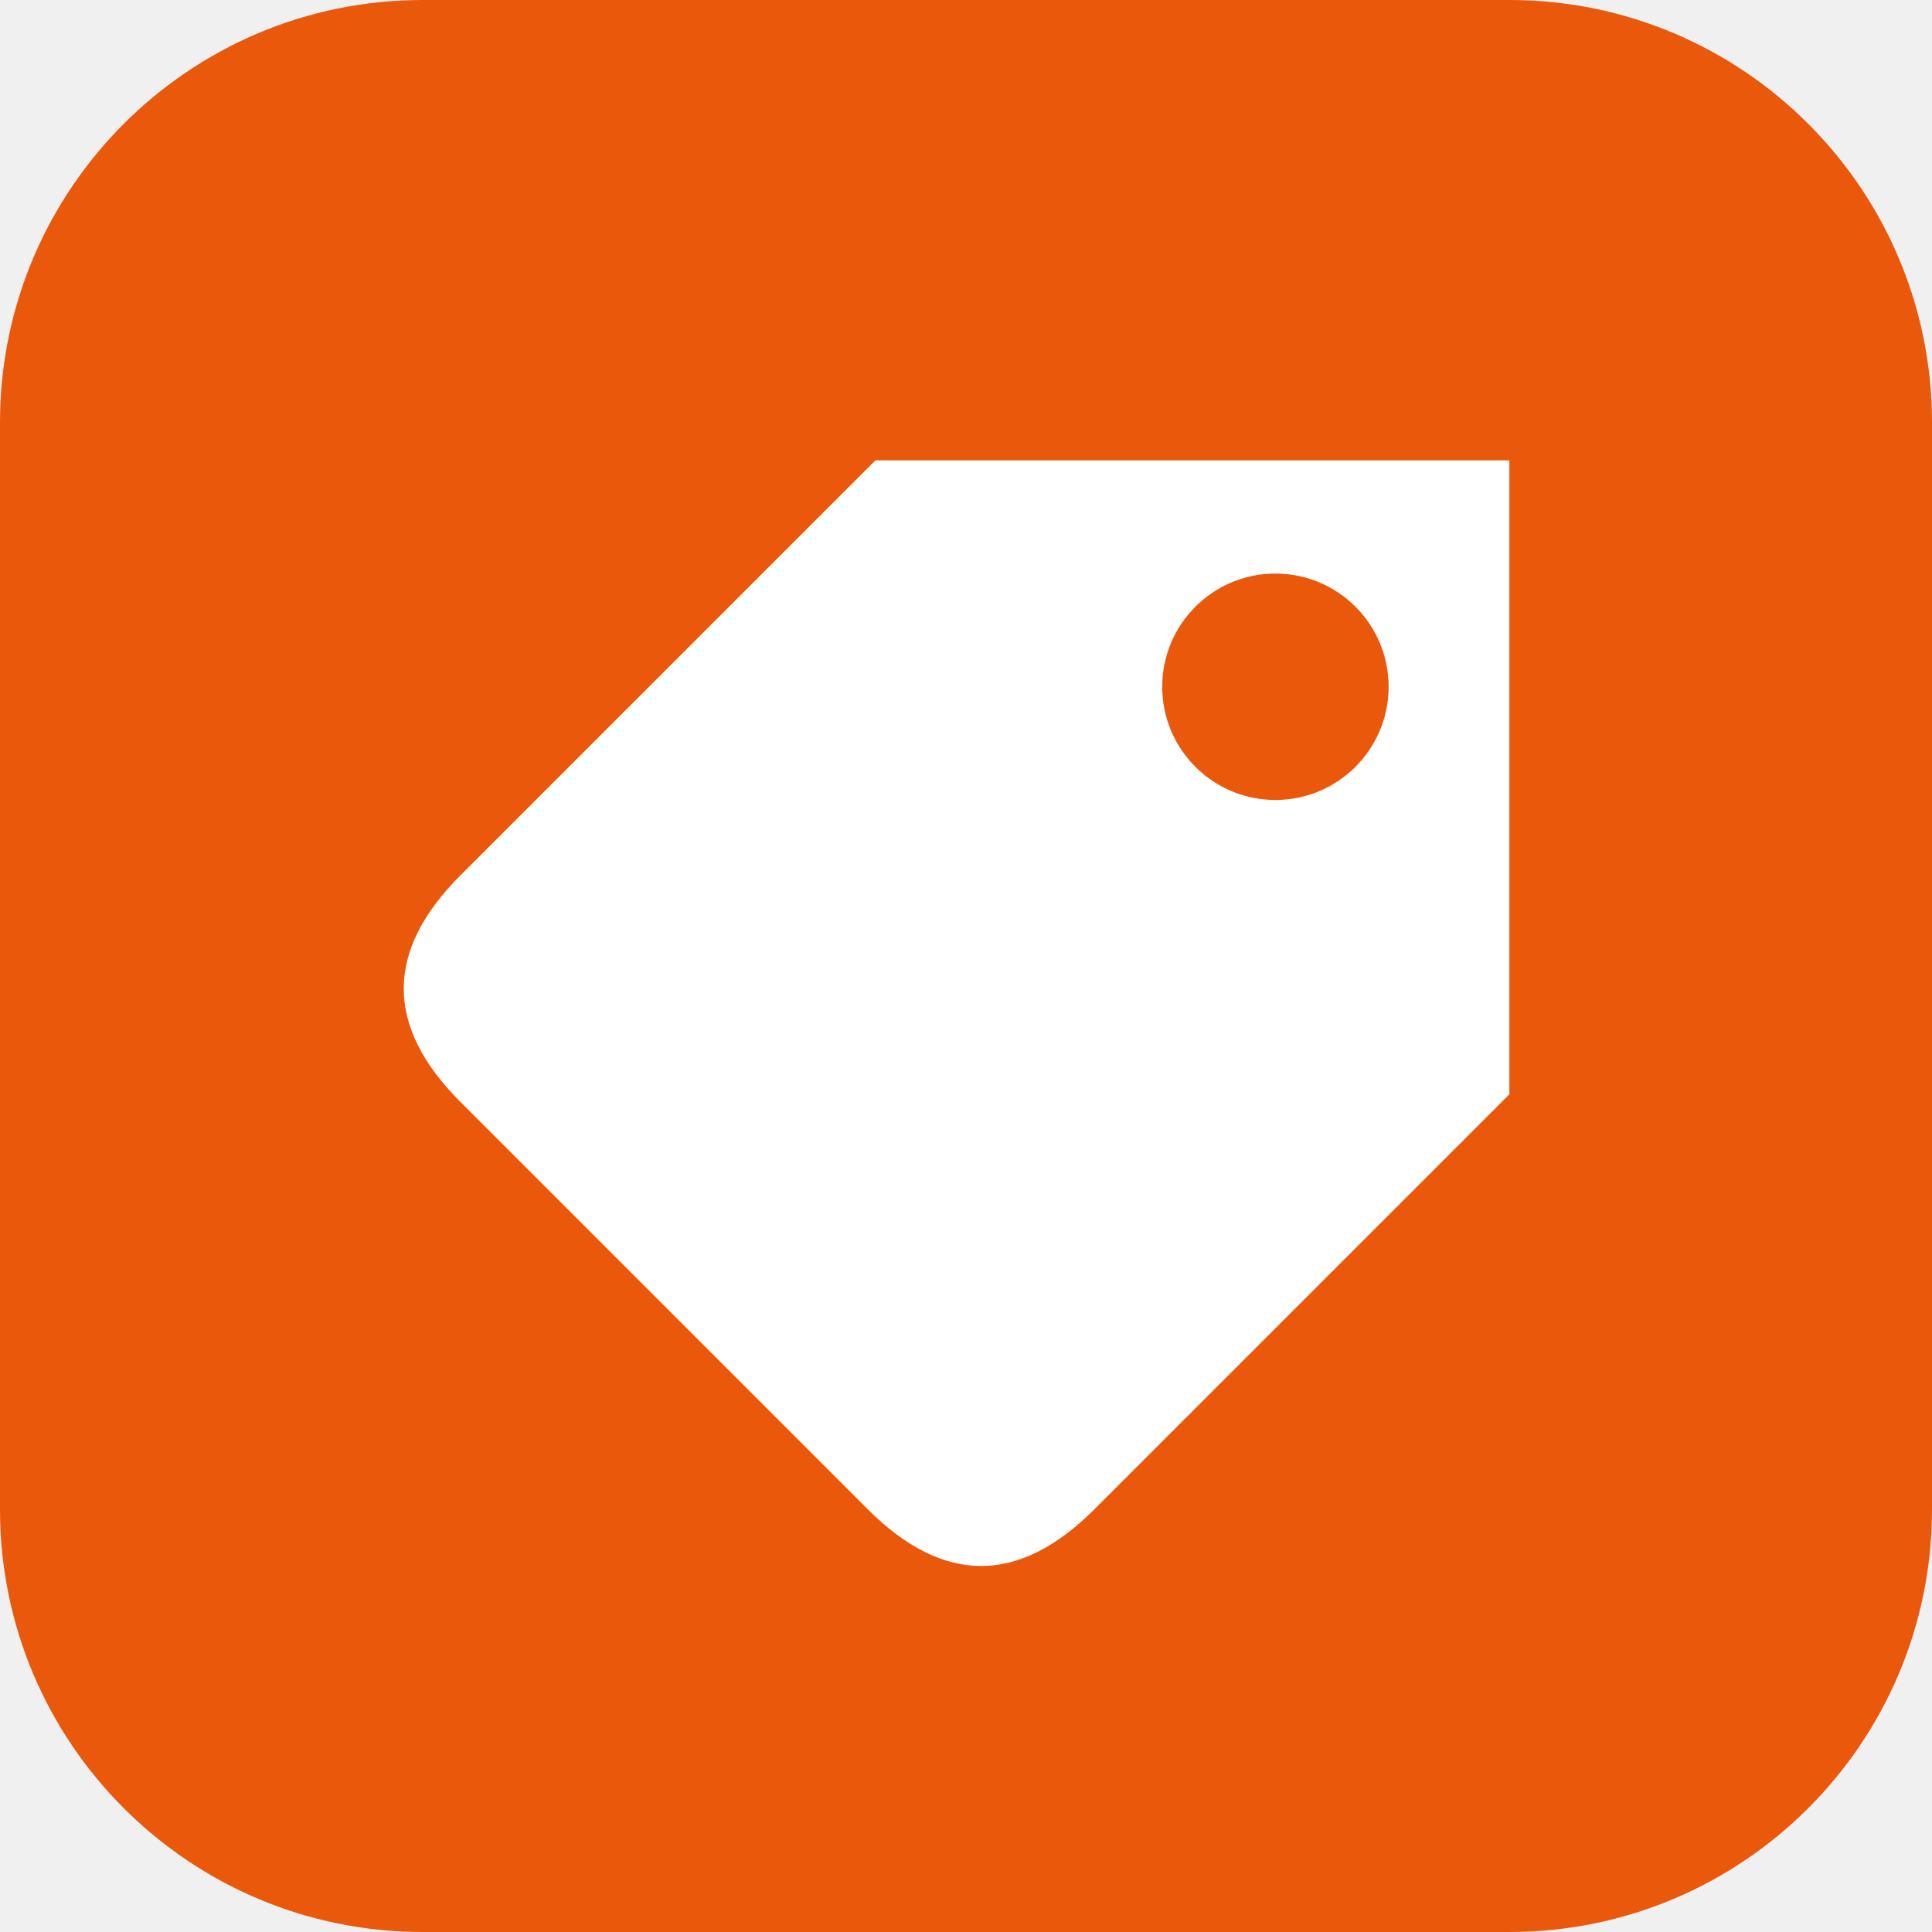
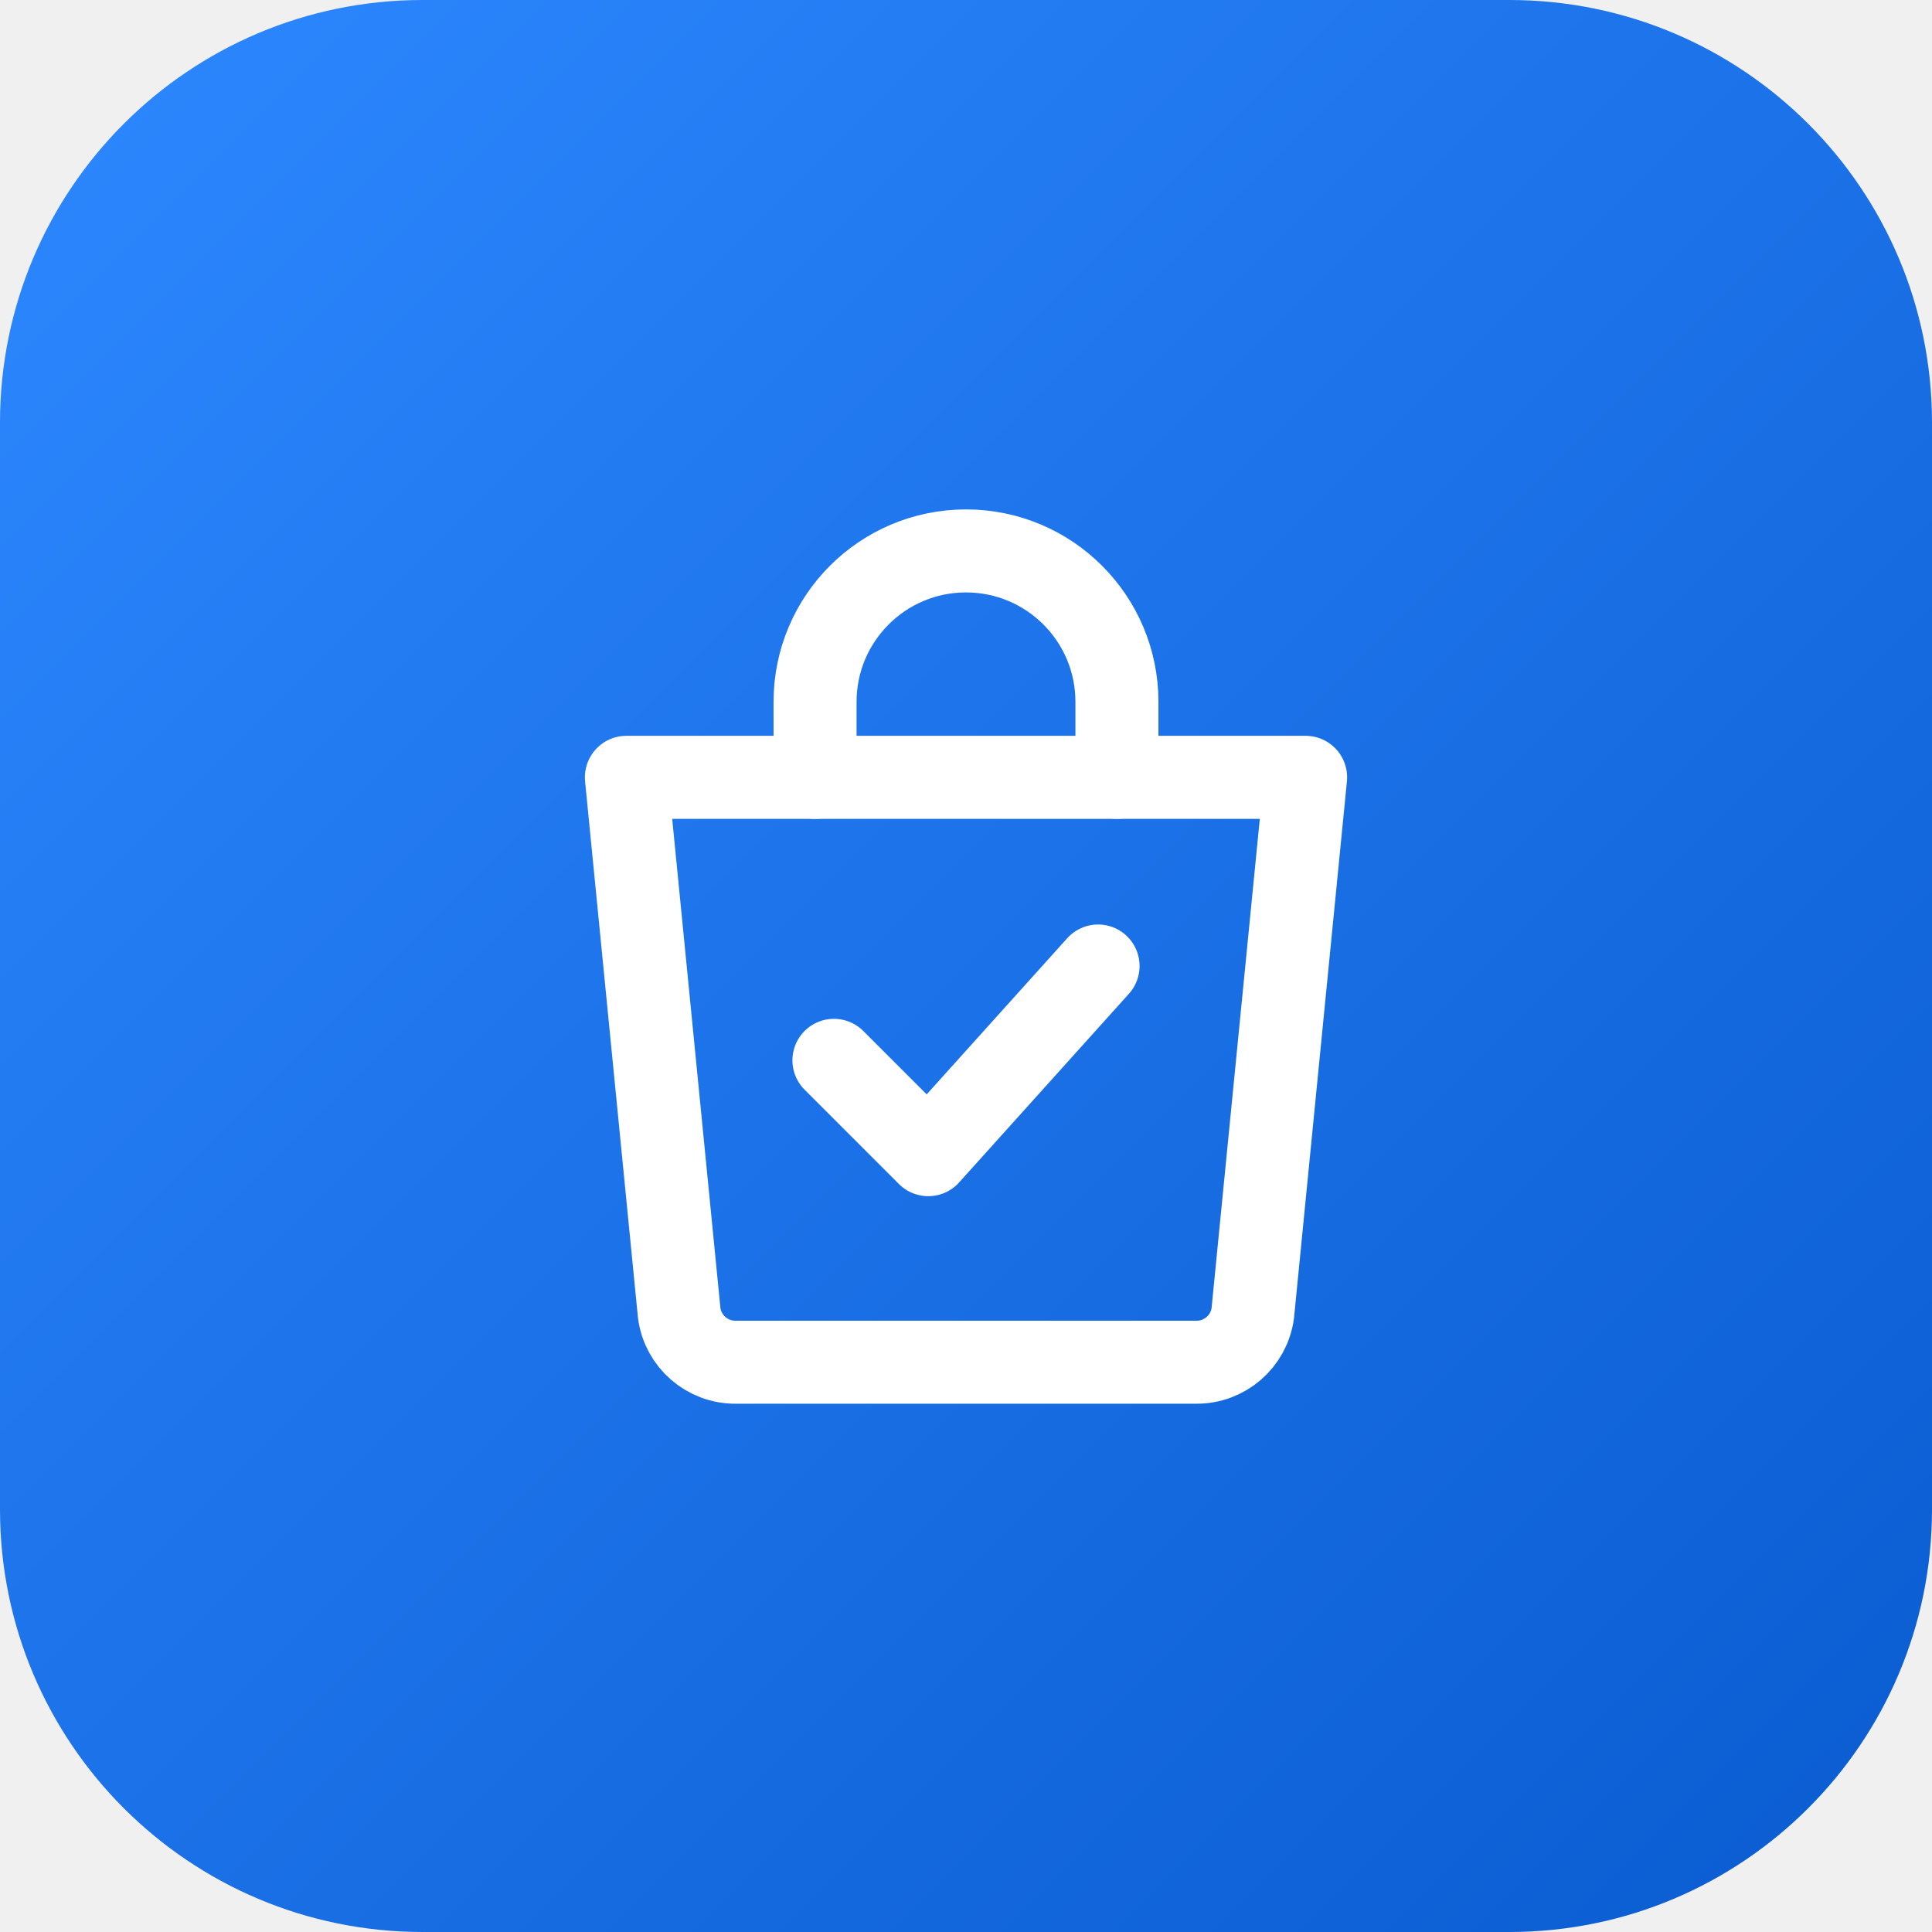
<svg xmlns="http://www.w3.org/2000/svg" viewBox="0 0 512 512">
-   <rect width="512" height="512" rx="112" fill="#EA580C" />
-   <path d="M122 232 232 122H400V290L290 400Q260 430 230 400L122 292Q92 262 122 232Z" fill="#ffffff" />
-   <circle cx="338" cy="182" r="30" fill="#EA580C" />
+   <defs>
+     <linearGradient id="g" x1="0" y1="0" x2="1" y2="1">
+       <stop offset="0" stop-color="#2D88FF" />
+       <stop offset="1" stop-color="#0A5BD0" />
+     </linearGradient>
+   </defs>
+   <rect width="512" height="512" rx="112" fill="url(#g)" />
+   <g transform="translate(96 96) scale(10)" fill="none" stroke="#fff" stroke-width="2.2" stroke-linecap="round" stroke-linejoin="round">
+     <path d="M7 11h18l-1.4 14.2a1.5 1.5 0 0 1-1.5 1.3H9.9a1.5 1.5 0 0 1-1.5-1.3z" />
+     <path d="M12 11V9a4 4 0 0 1 8 0v2" />
+     <path d="M12.5 18.5l2.5 2.5 4.5-5" />
+   </g>
</svg>
